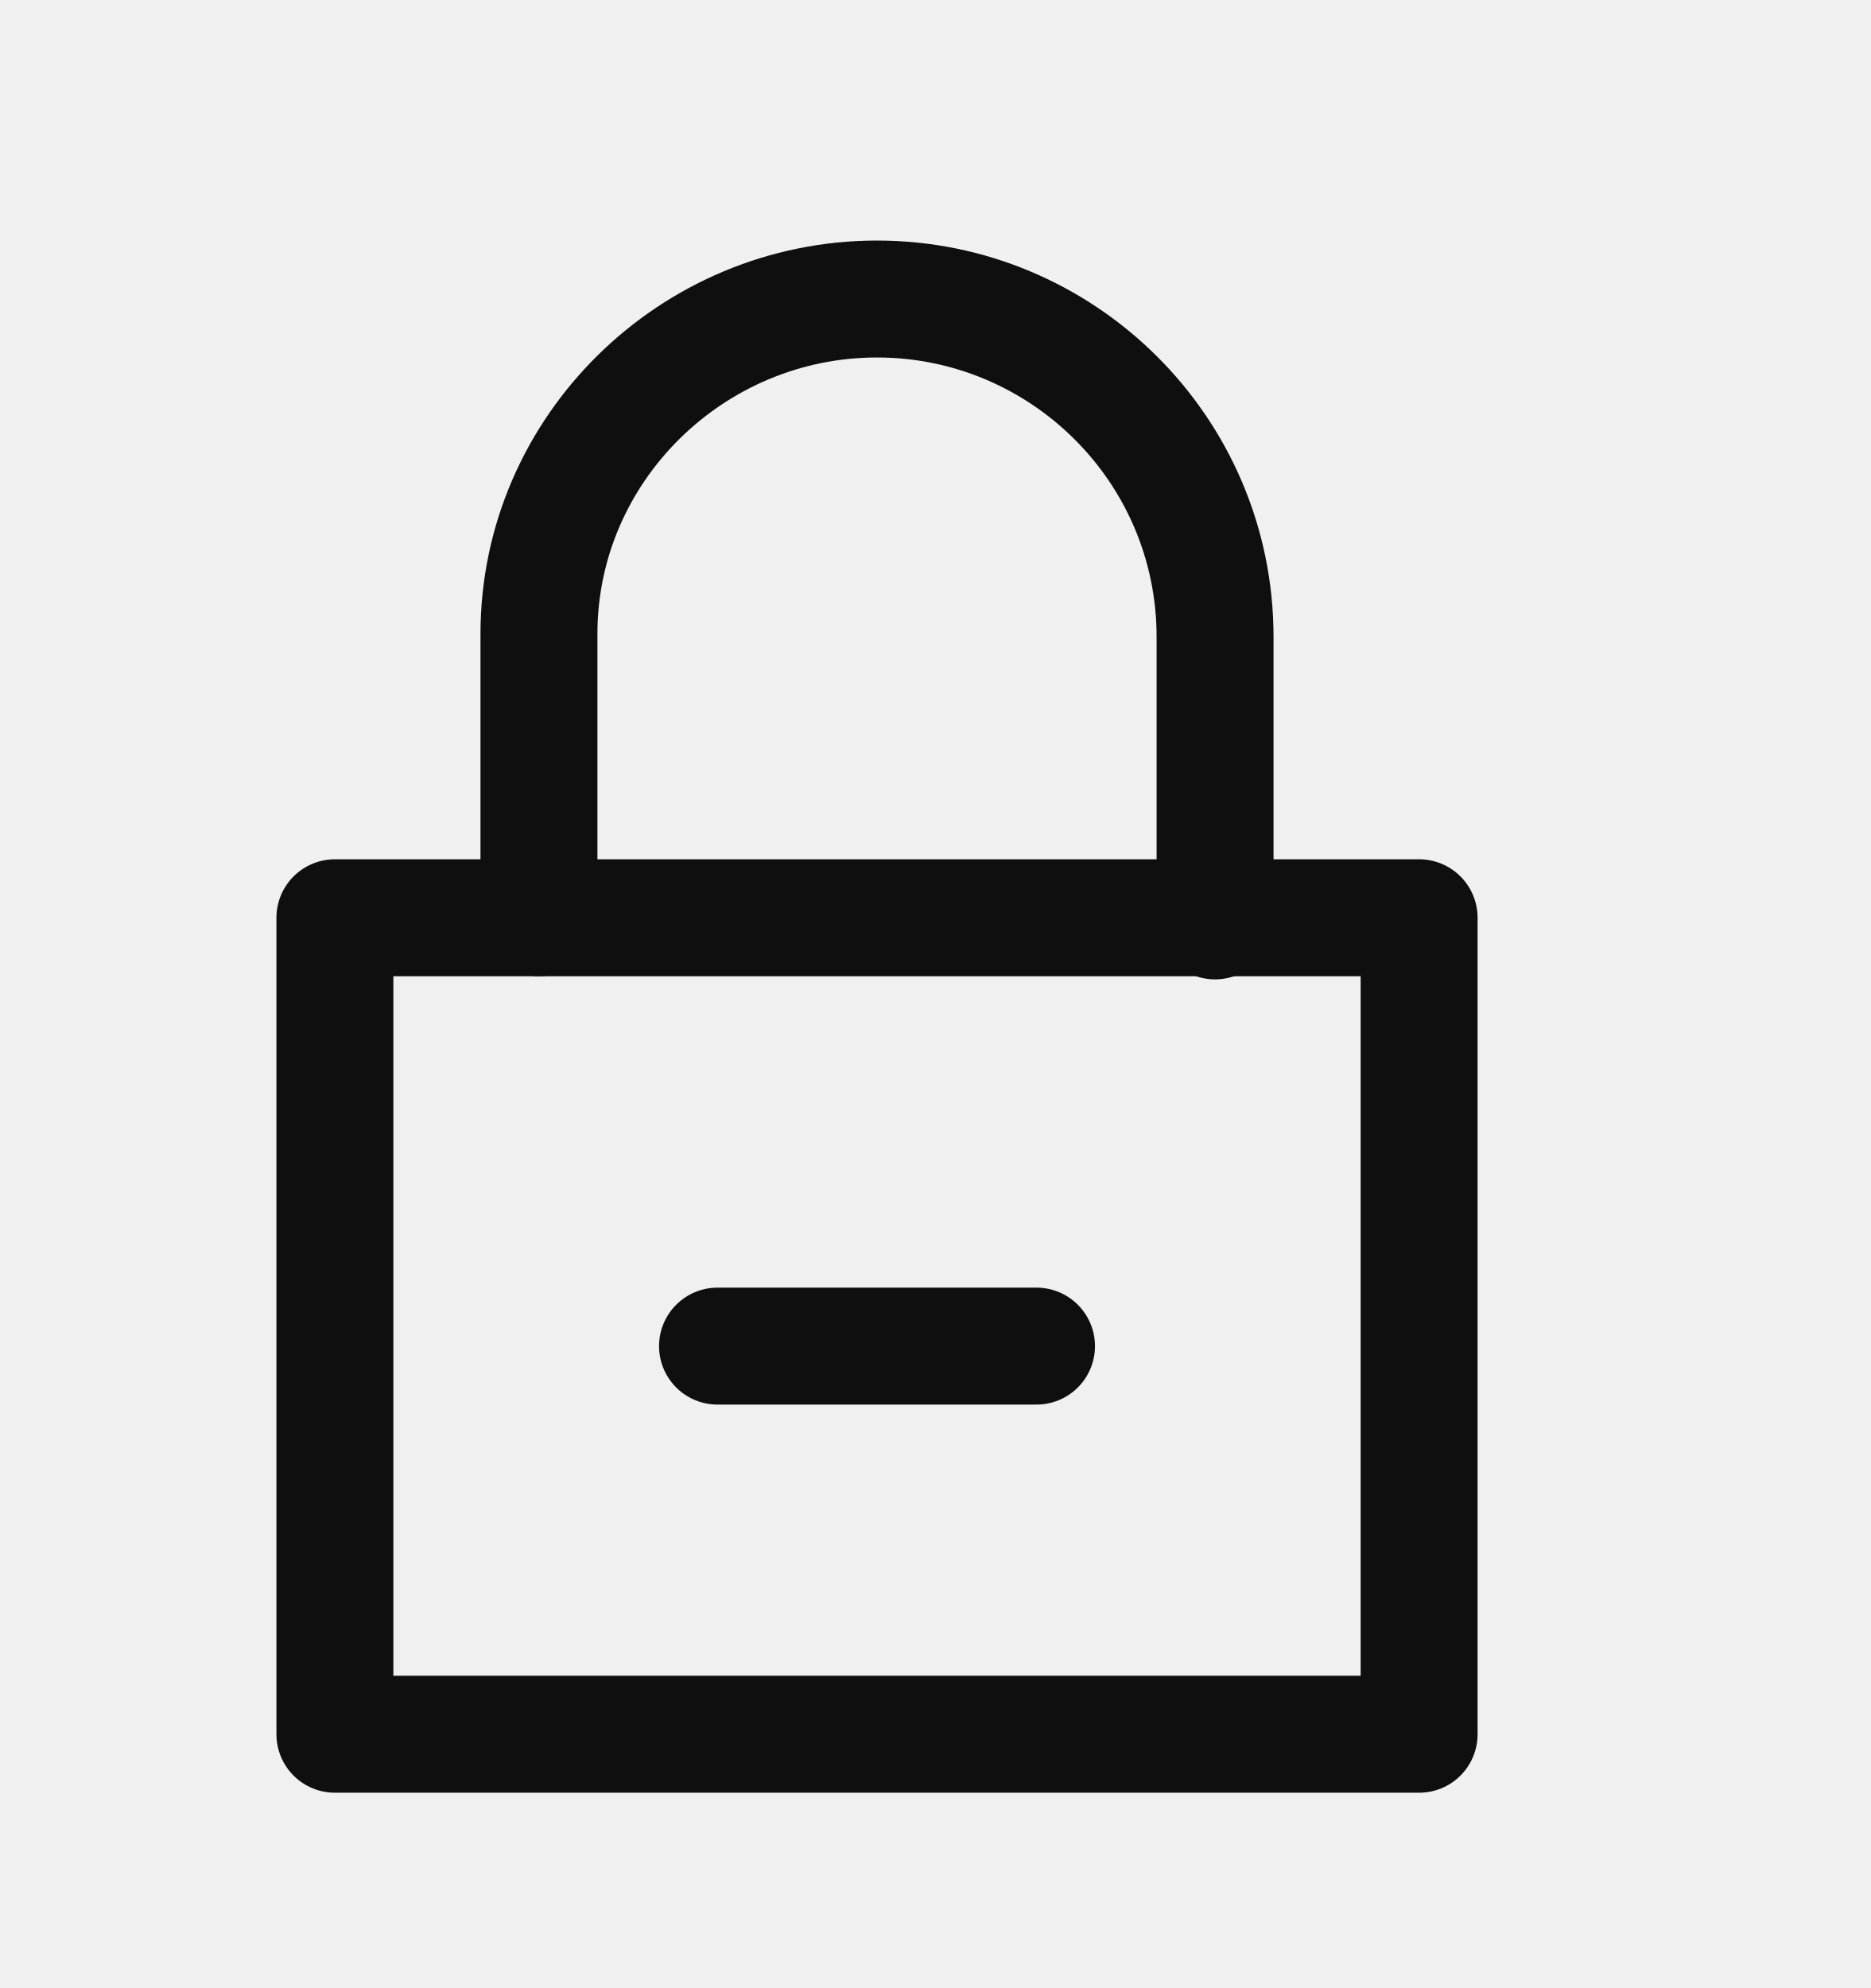
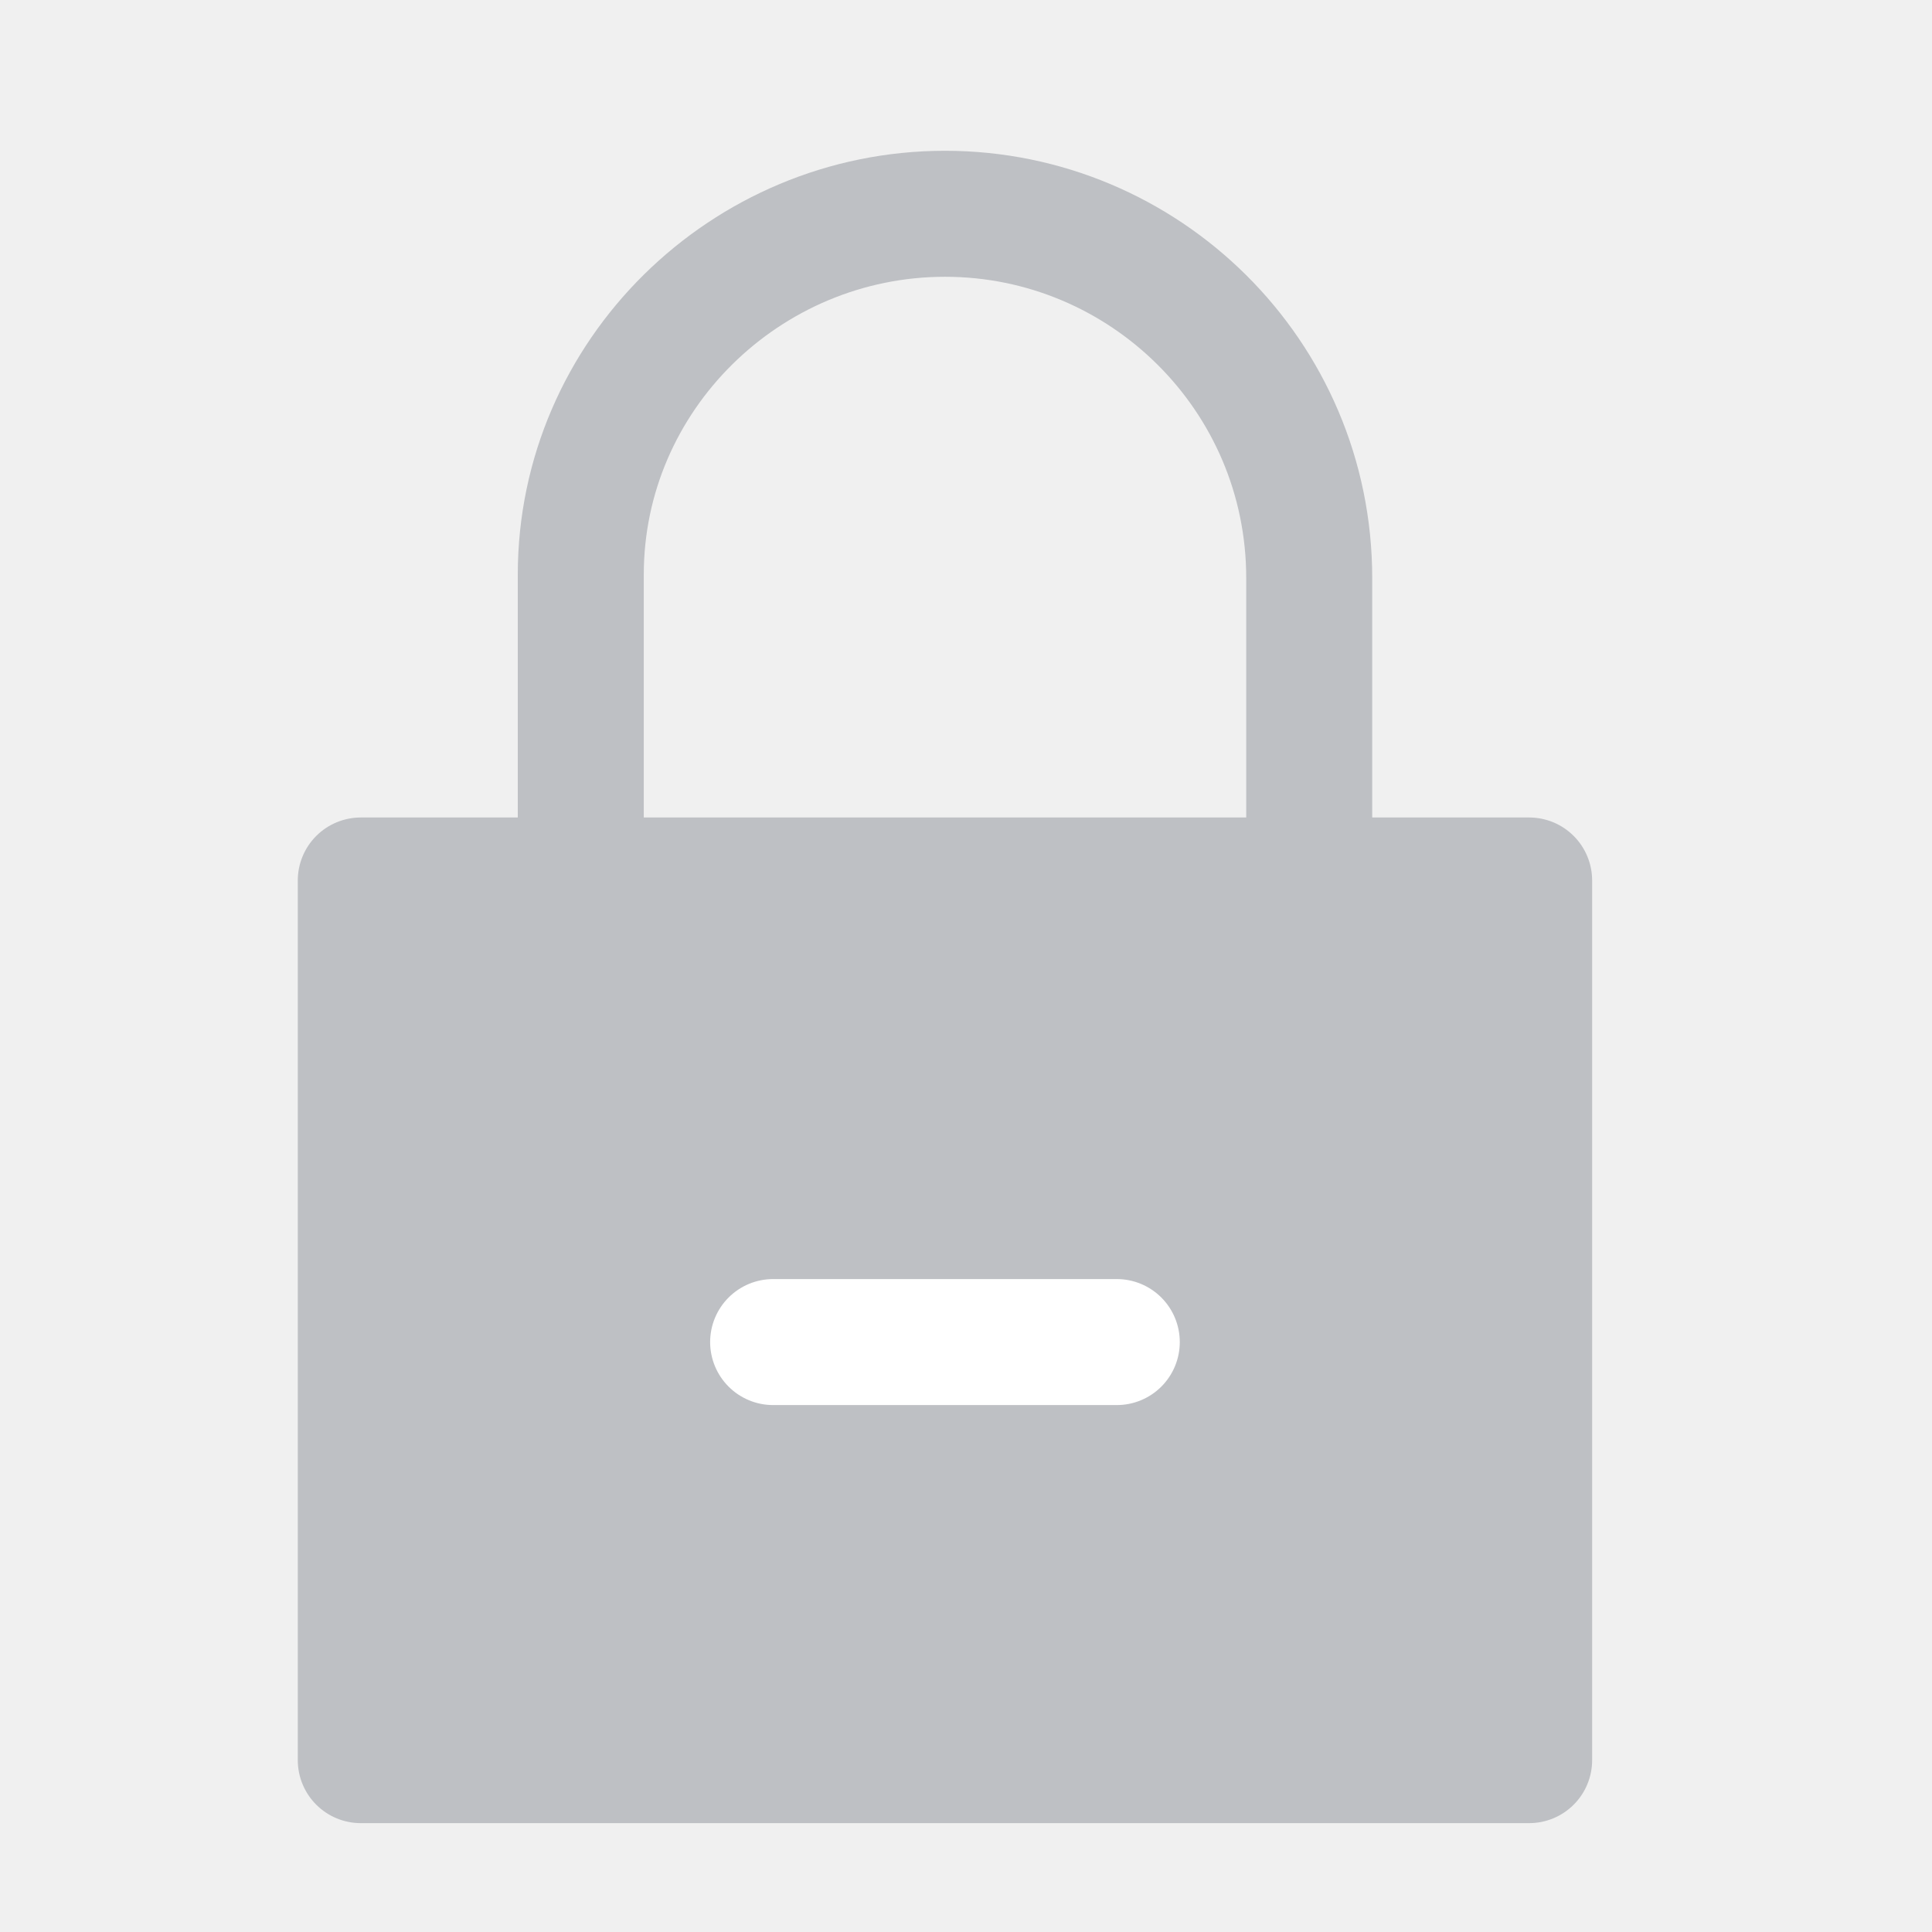
- <svg xmlns="http://www.w3.org/2000/svg" width="16" height="17" viewBox="0 0 16 17" fill="none">
-   <path d="M8.864 11.511H6.136" stroke="#0E0F0E" stroke-miterlimit="10" stroke-linecap="round" stroke-linejoin="round" />
-   <path d="M12.136 7.848H2.864V14.83H12.136V7.848Z" stroke="#0E0F0E" stroke-miterlimit="10" stroke-linecap="round" stroke-linejoin="round" />
-   <path d="M4.609 7.848V5.421C4.609 3.839 5.918 2.557 7.5 2.557C9.082 2.557 10.391 3.839 10.391 5.448V7.875" stroke="#0E0F0E" stroke-miterlimit="10" stroke-linecap="round" stroke-linejoin="round" />
+ <svg xmlns="http://www.w3.org/2000/svg" width="23" height="23" viewBox="0 0 23 23" fill="none">
+   <g id="Group">
+     <path id="Vector" d="M18.204 10.482H4.295V20.954H18.204V10.482Z" fill="#BEC0C4" stroke="#BEC0C4" stroke-width="1.5" stroke-miterlimit="10" stroke-linecap="round" stroke-linejoin="round" />
+     <path id="Vector_2" d="M13.295 15.977H9.204" stroke="white" stroke-width="1.5" stroke-miterlimit="10" stroke-linecap="round" stroke-linejoin="round" />
+     <path id="Vector_3" d="M6.914 10.482V6.841C6.914 4.468 8.877 2.545 11.25 2.545C13.623 2.545 15.586 4.468 15.586 6.882V10.523" stroke="#BEC0C4" stroke-width="1.5" stroke-miterlimit="10" stroke-linecap="round" stroke-linejoin="round" />
+   </g>
</svg>
